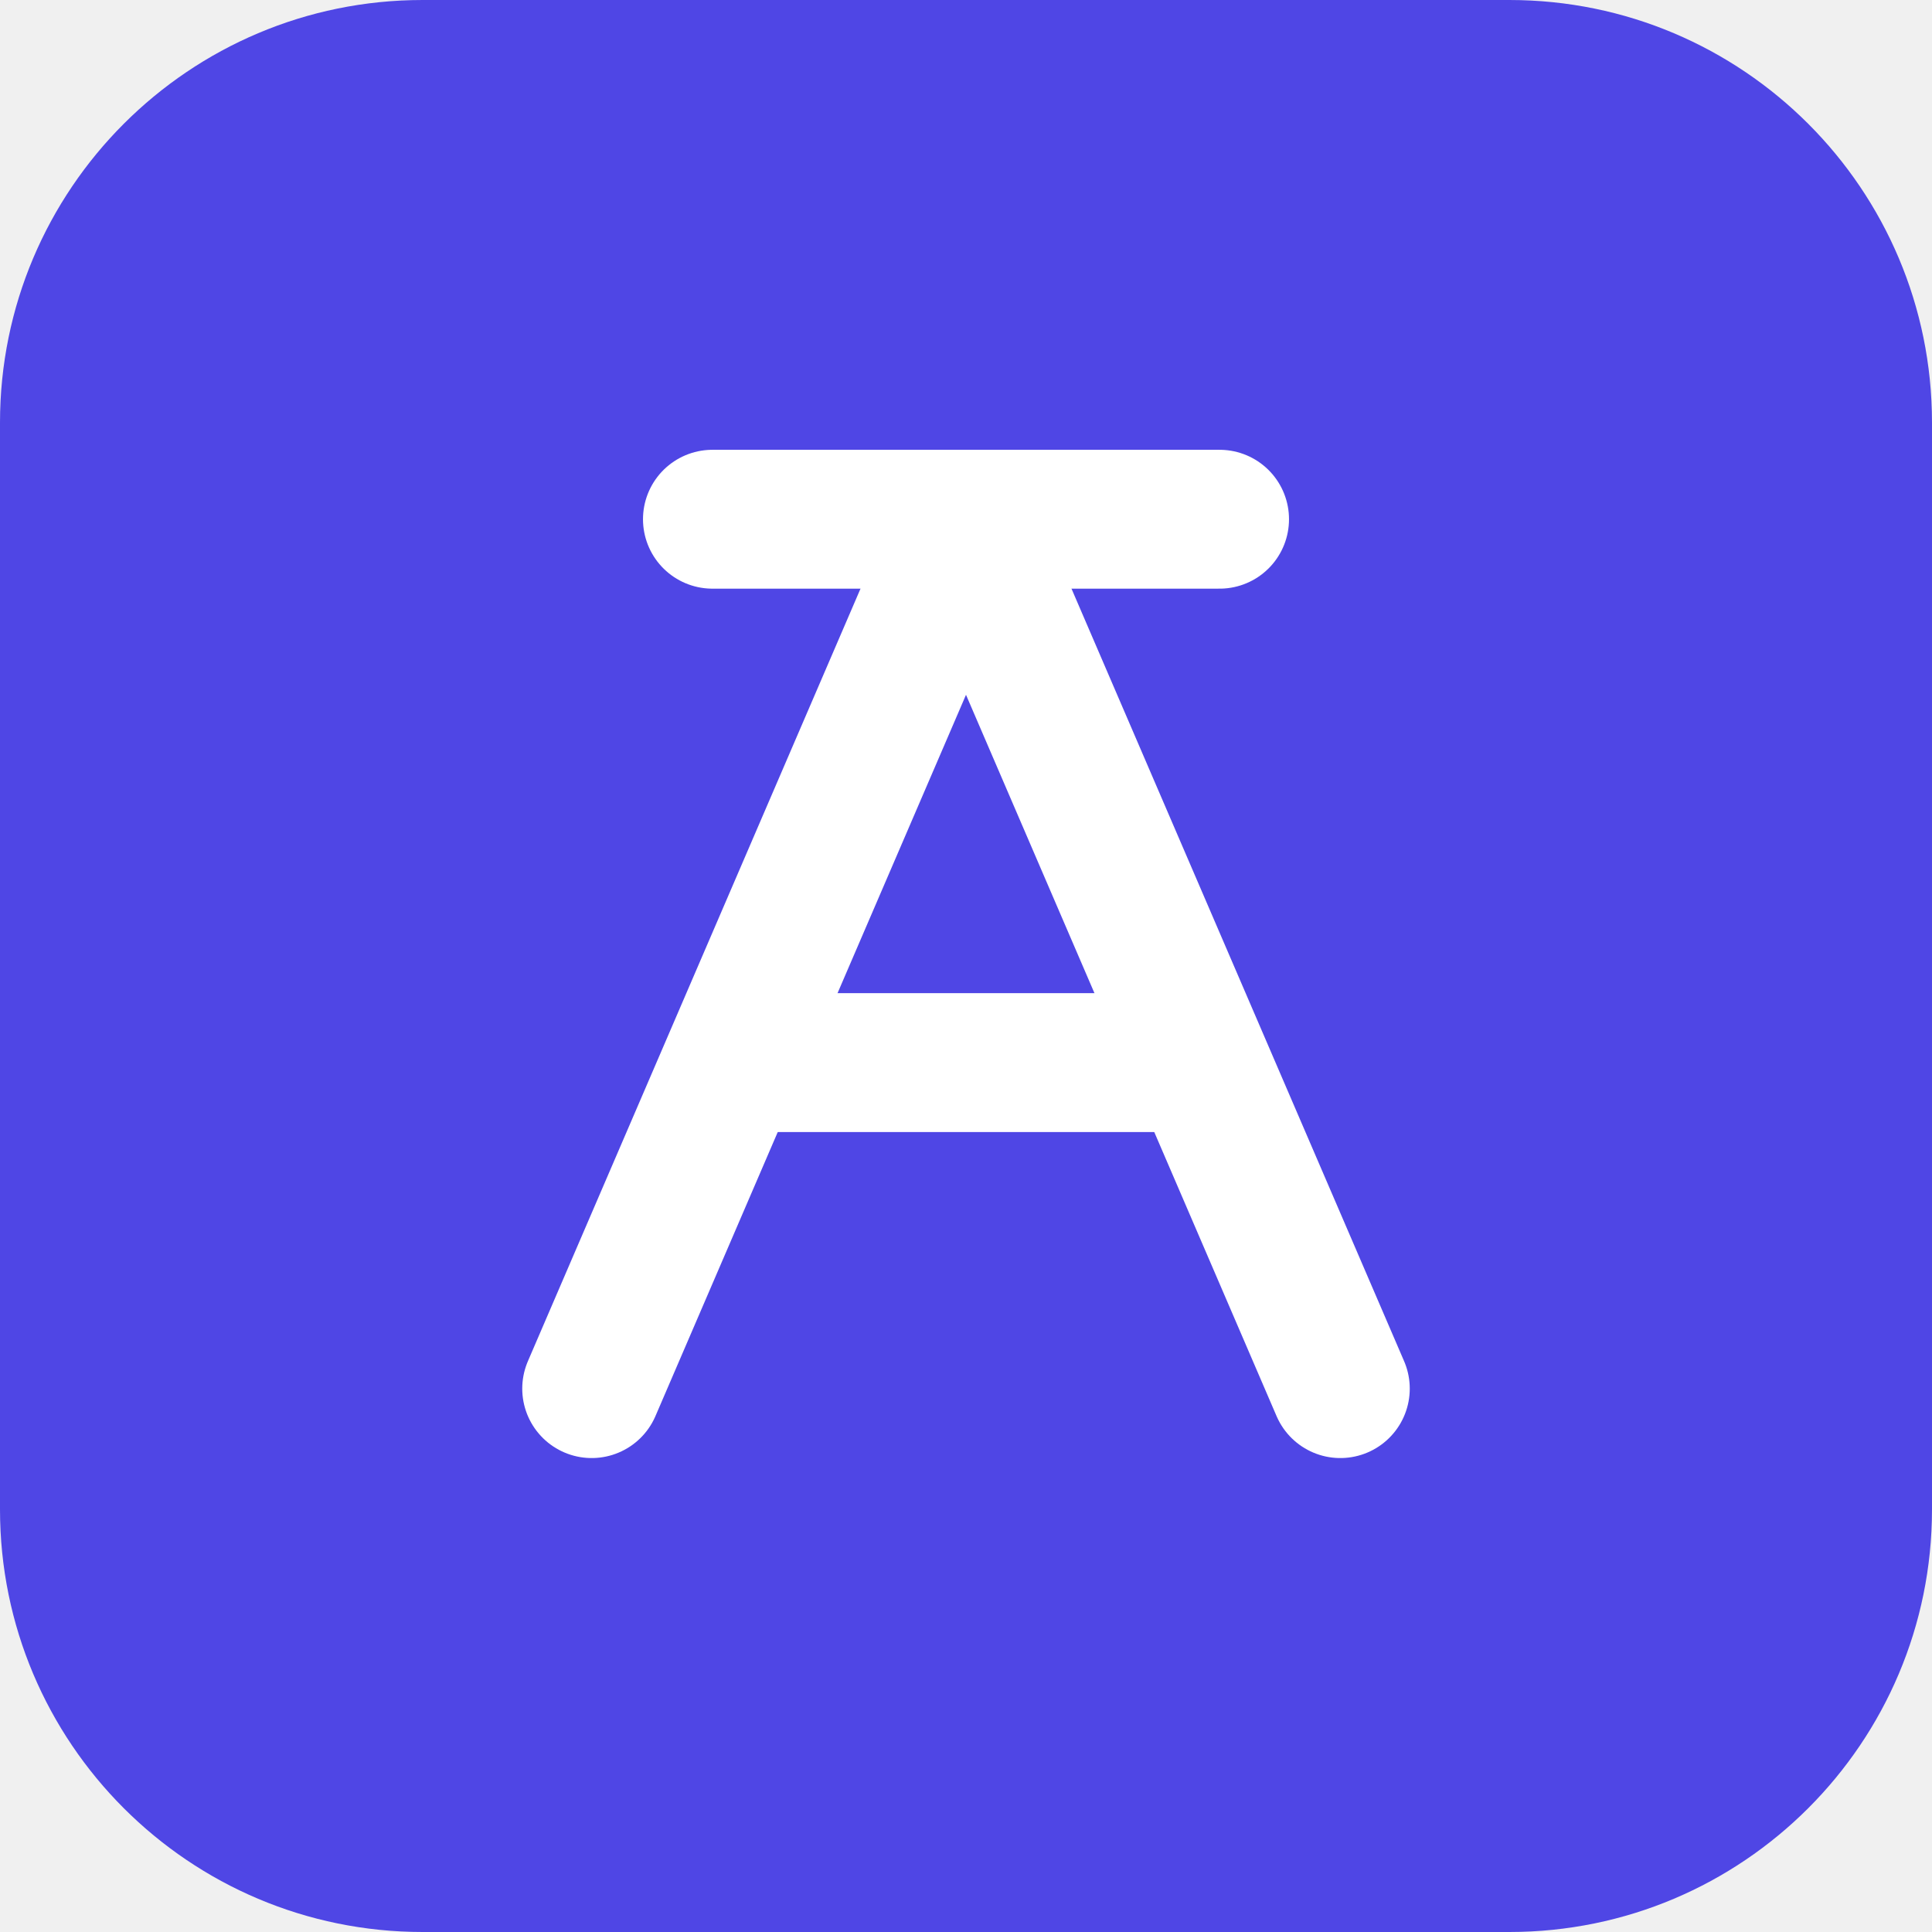
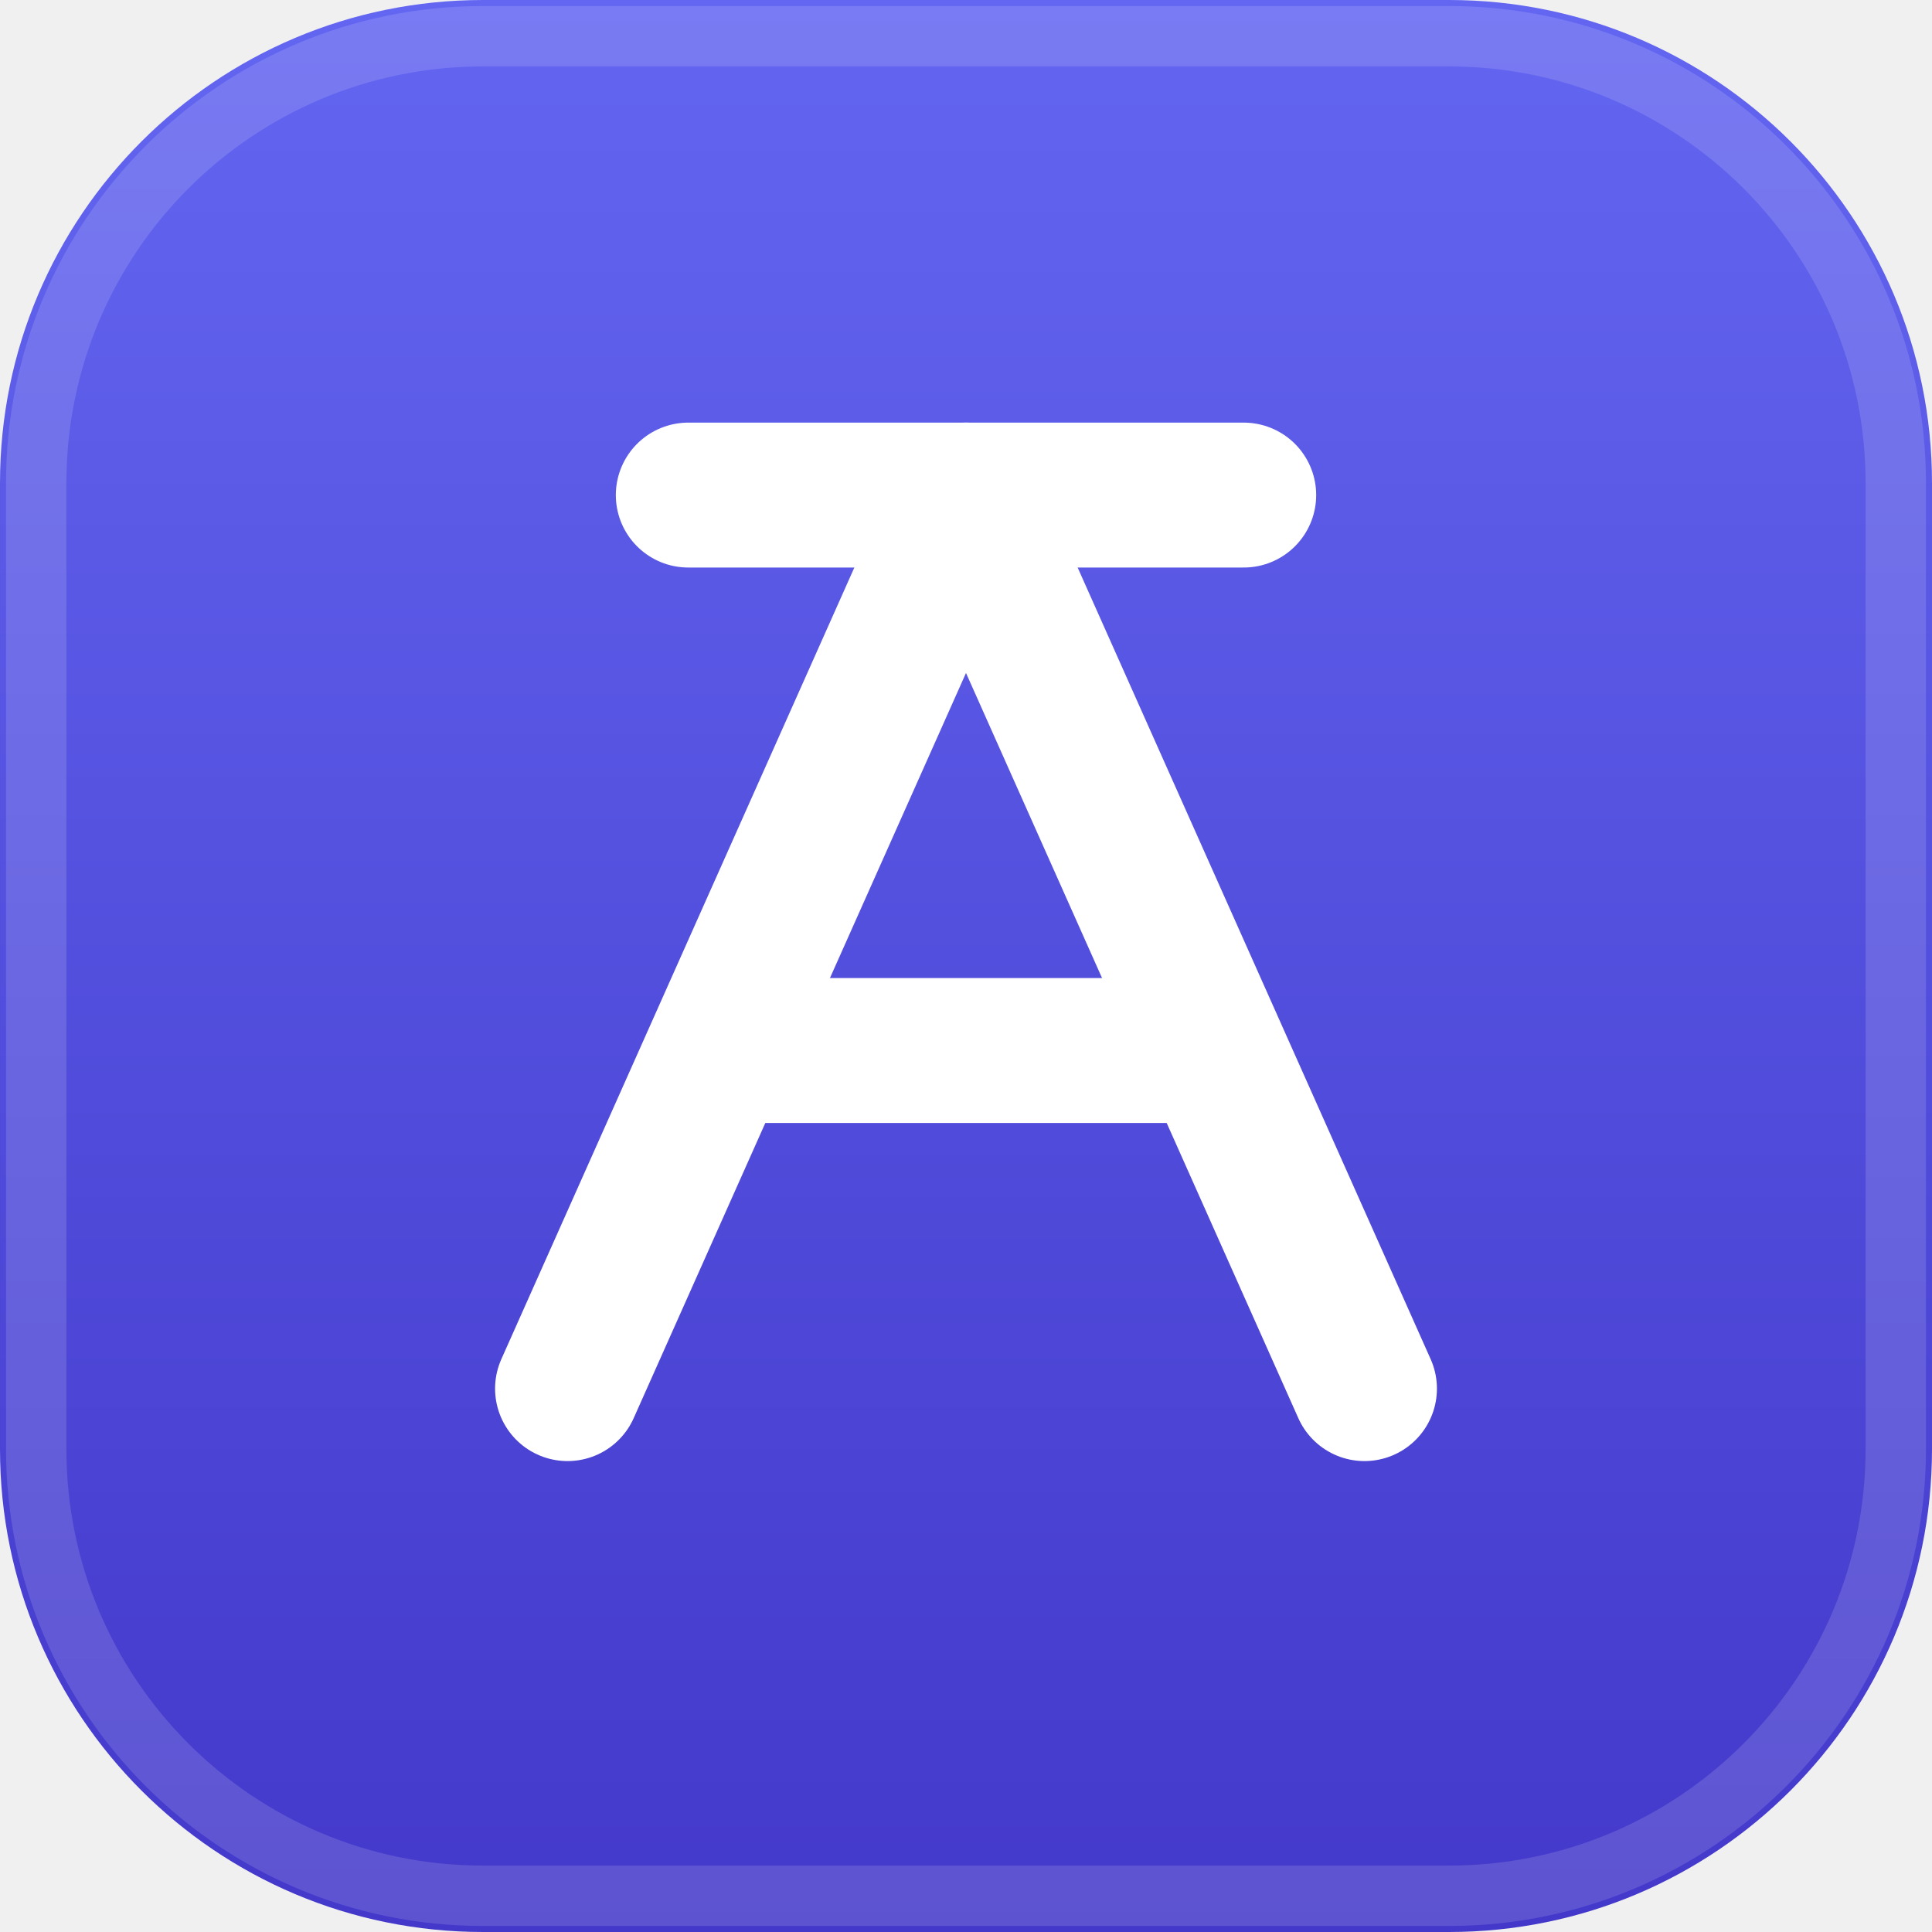
<svg xmlns="http://www.w3.org/2000/svg" width="32" height="32" viewBox="0 0 32 32" fill="none">
-   <rect width="32" height="32" rx="7" fill="#4F46E5" />
-   <path d="M9.8 23 L16 8.6 L22.2 23" stroke="white" stroke-width="2.3" stroke-linecap="round" stroke-linejoin="round" />
-   <path d="M12.4 17.6 H19.6" stroke="white" stroke-width="2.3" stroke-linecap="round" />
-   <path d="M11.8 8.6 H20.2" stroke="white" stroke-width="2.3" stroke-linecap="round" />
+   <defs>
+     <linearGradient id="tile" x1="0" y1="0" x2="0" y2="32" gradientUnits="userSpaceOnUse">
+       <stop offset="0" stop-color="#6366F1" />
+       <stop offset="1" stop-color="#4338CA" />
+     </linearGradient>
+   </defs>
+   <rect width="32" height="32" rx="8" fill="url(#tile)" />
+   <rect x="0.6" y="0.6" width="30.8" height="30.8" rx="7.4" fill="none" stroke="#FFFFFF" stroke-opacity="0.14" />
+   <path d="M9.4 23 L16 8.2 L22.6 23" stroke="white" stroke-width="2.4" stroke-linecap="round" stroke-linejoin="round" fill="none" />
+   <path d="M12.2 17.4 H19.8" stroke="white" stroke-width="2.4" stroke-linecap="round" />
+   <path d="M11.4 8.2 H20.6" stroke="white" stroke-width="2.4" stroke-linecap="round" />
</svg>
